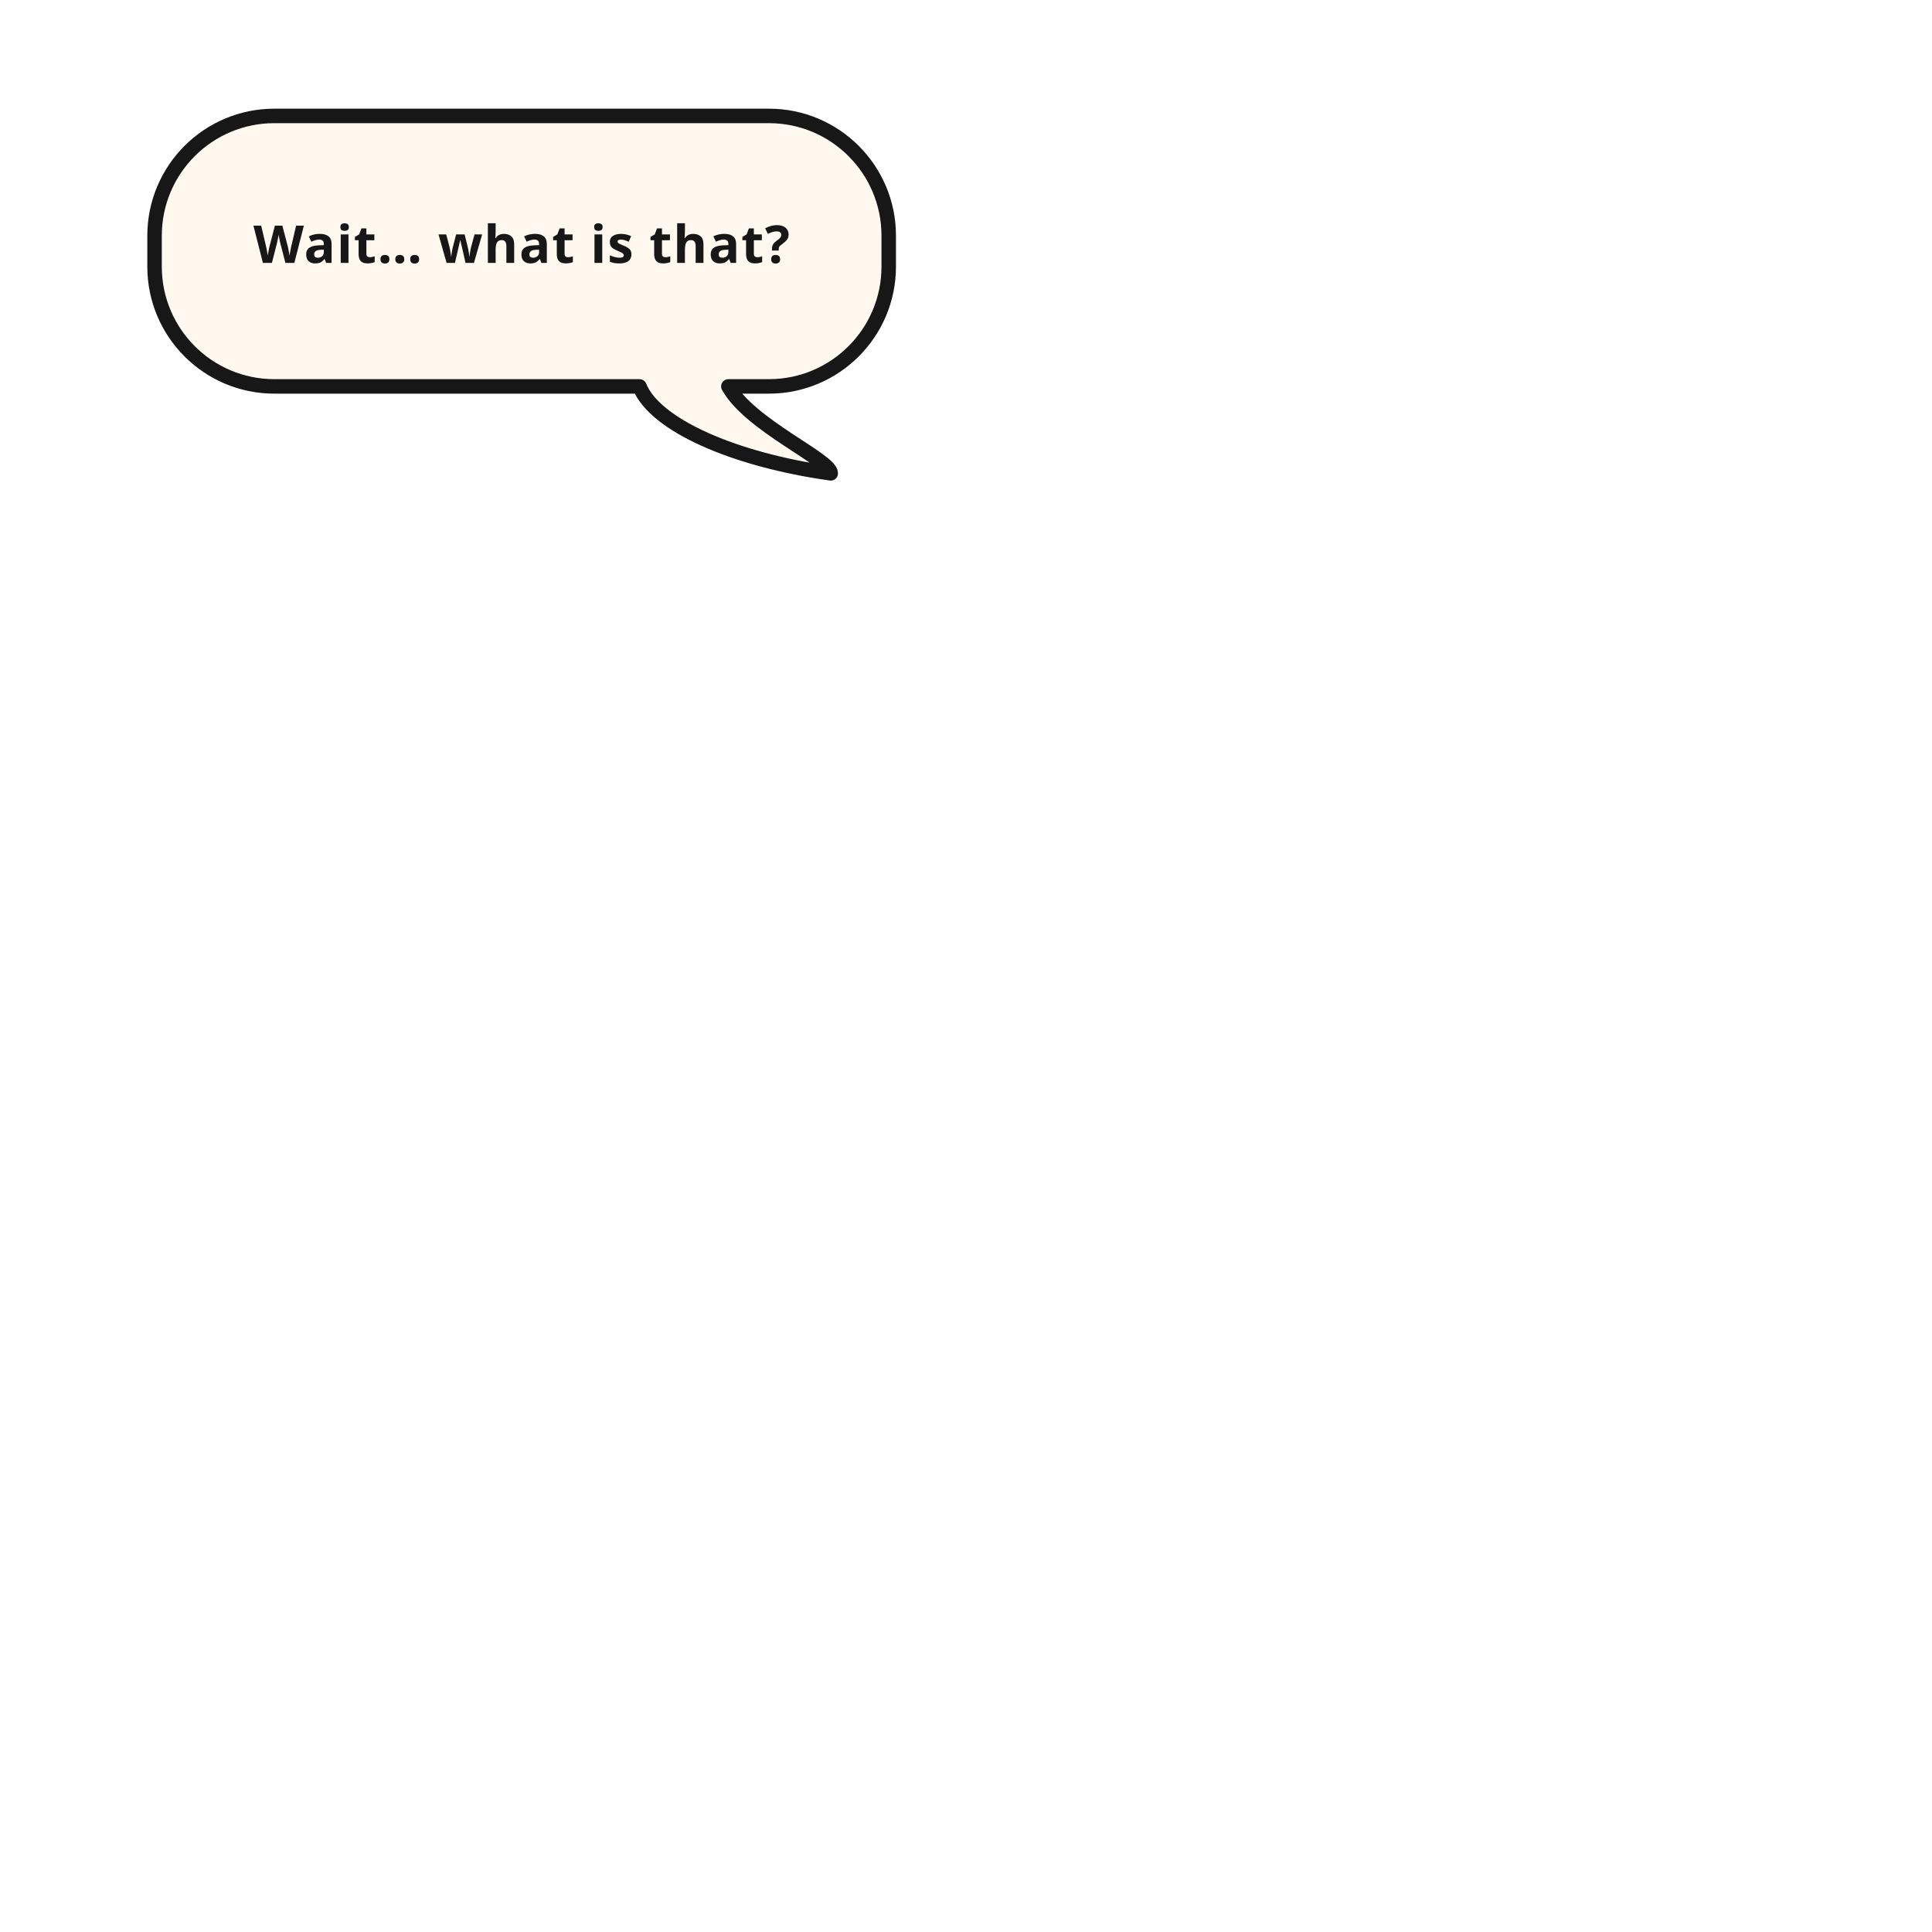
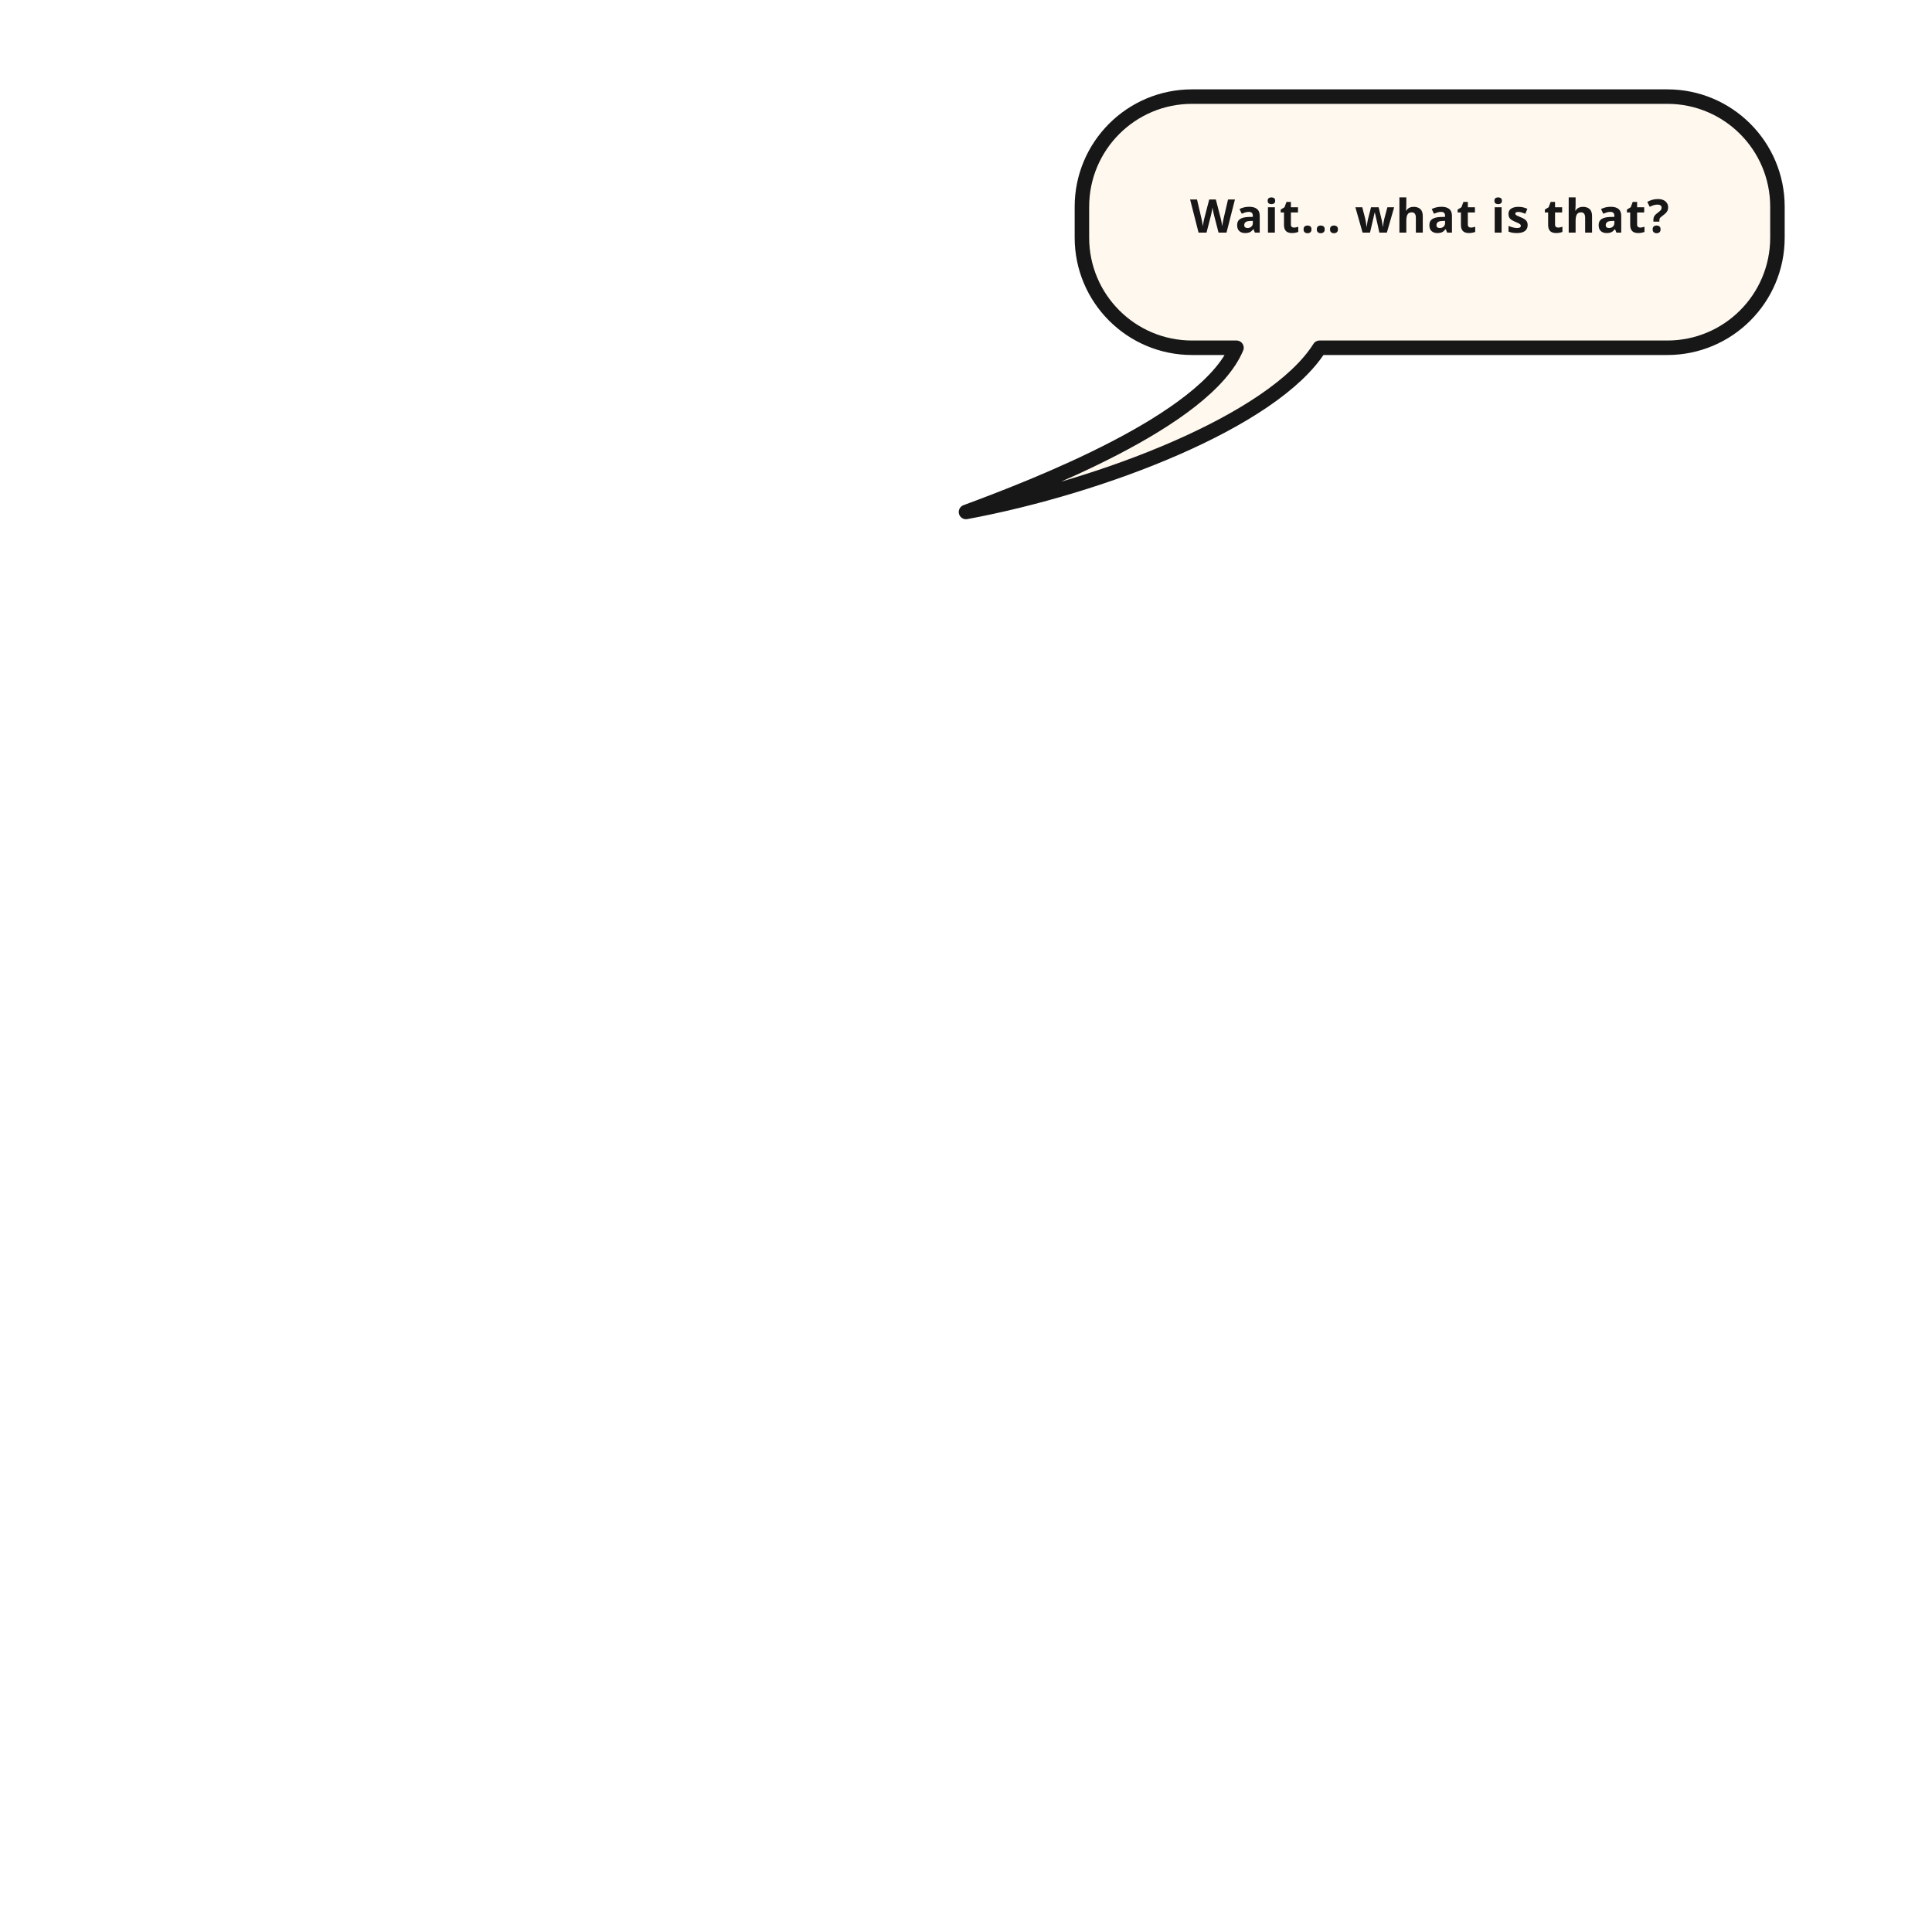
<svg xmlns="http://www.w3.org/2000/svg" width="1000" height="1000" viewBox="0 0 1000 1000">
-   <path d="M 142 60 L 398 60 A 62 62 0 0 1 460 122 L 460 138 A 62 62 0 0 1 398 200 L 377 200 C 388 220, 430 238, 430 245 C 380 238, 339 220, 331 200 L 142 200 A 62 62 0 0 1 80 138 L 80 122 A 62 62 0 0 1 142 60 Z" fill="#FFF8EF" stroke="#171717" stroke-width="7.5" stroke-linejoin="round" stroke-linecap="round" />
-   <text x="270" y="136.075" text-anchor="middle" font-family="'Libre Franklin', 'Comic Neue', Arial Black, sans-serif" font-size="27" font-weight="800" fill="#171717" letter-spacing="0.6">Wait… what is that?</text>
+   <path d="M 617 50 L 863 50 A 57 57 0 0 1 920 107 L 920 123 A 57 57 0 0 1 863 180 L 683 180 C 659 218, 570 252, 500 265 C 535 252, 624 218, 640 180 L 617 180 A 57 57 0 0 1 560 123 L 560 107 A 57 57 0 0 1 617 50 Z" fill="#FFF8EF" stroke="#171717" stroke-width="7.5" stroke-linejoin="round" stroke-linecap="round" />
+   <text x="740" y="120.4" text-anchor="middle" font-family="'Libre Franklin', 'Comic Neue', Arial Black, sans-serif" font-size="24" font-weight="800" fill="#171717" letter-spacing="0.6">Wait… what is that?</text>
</svg>
